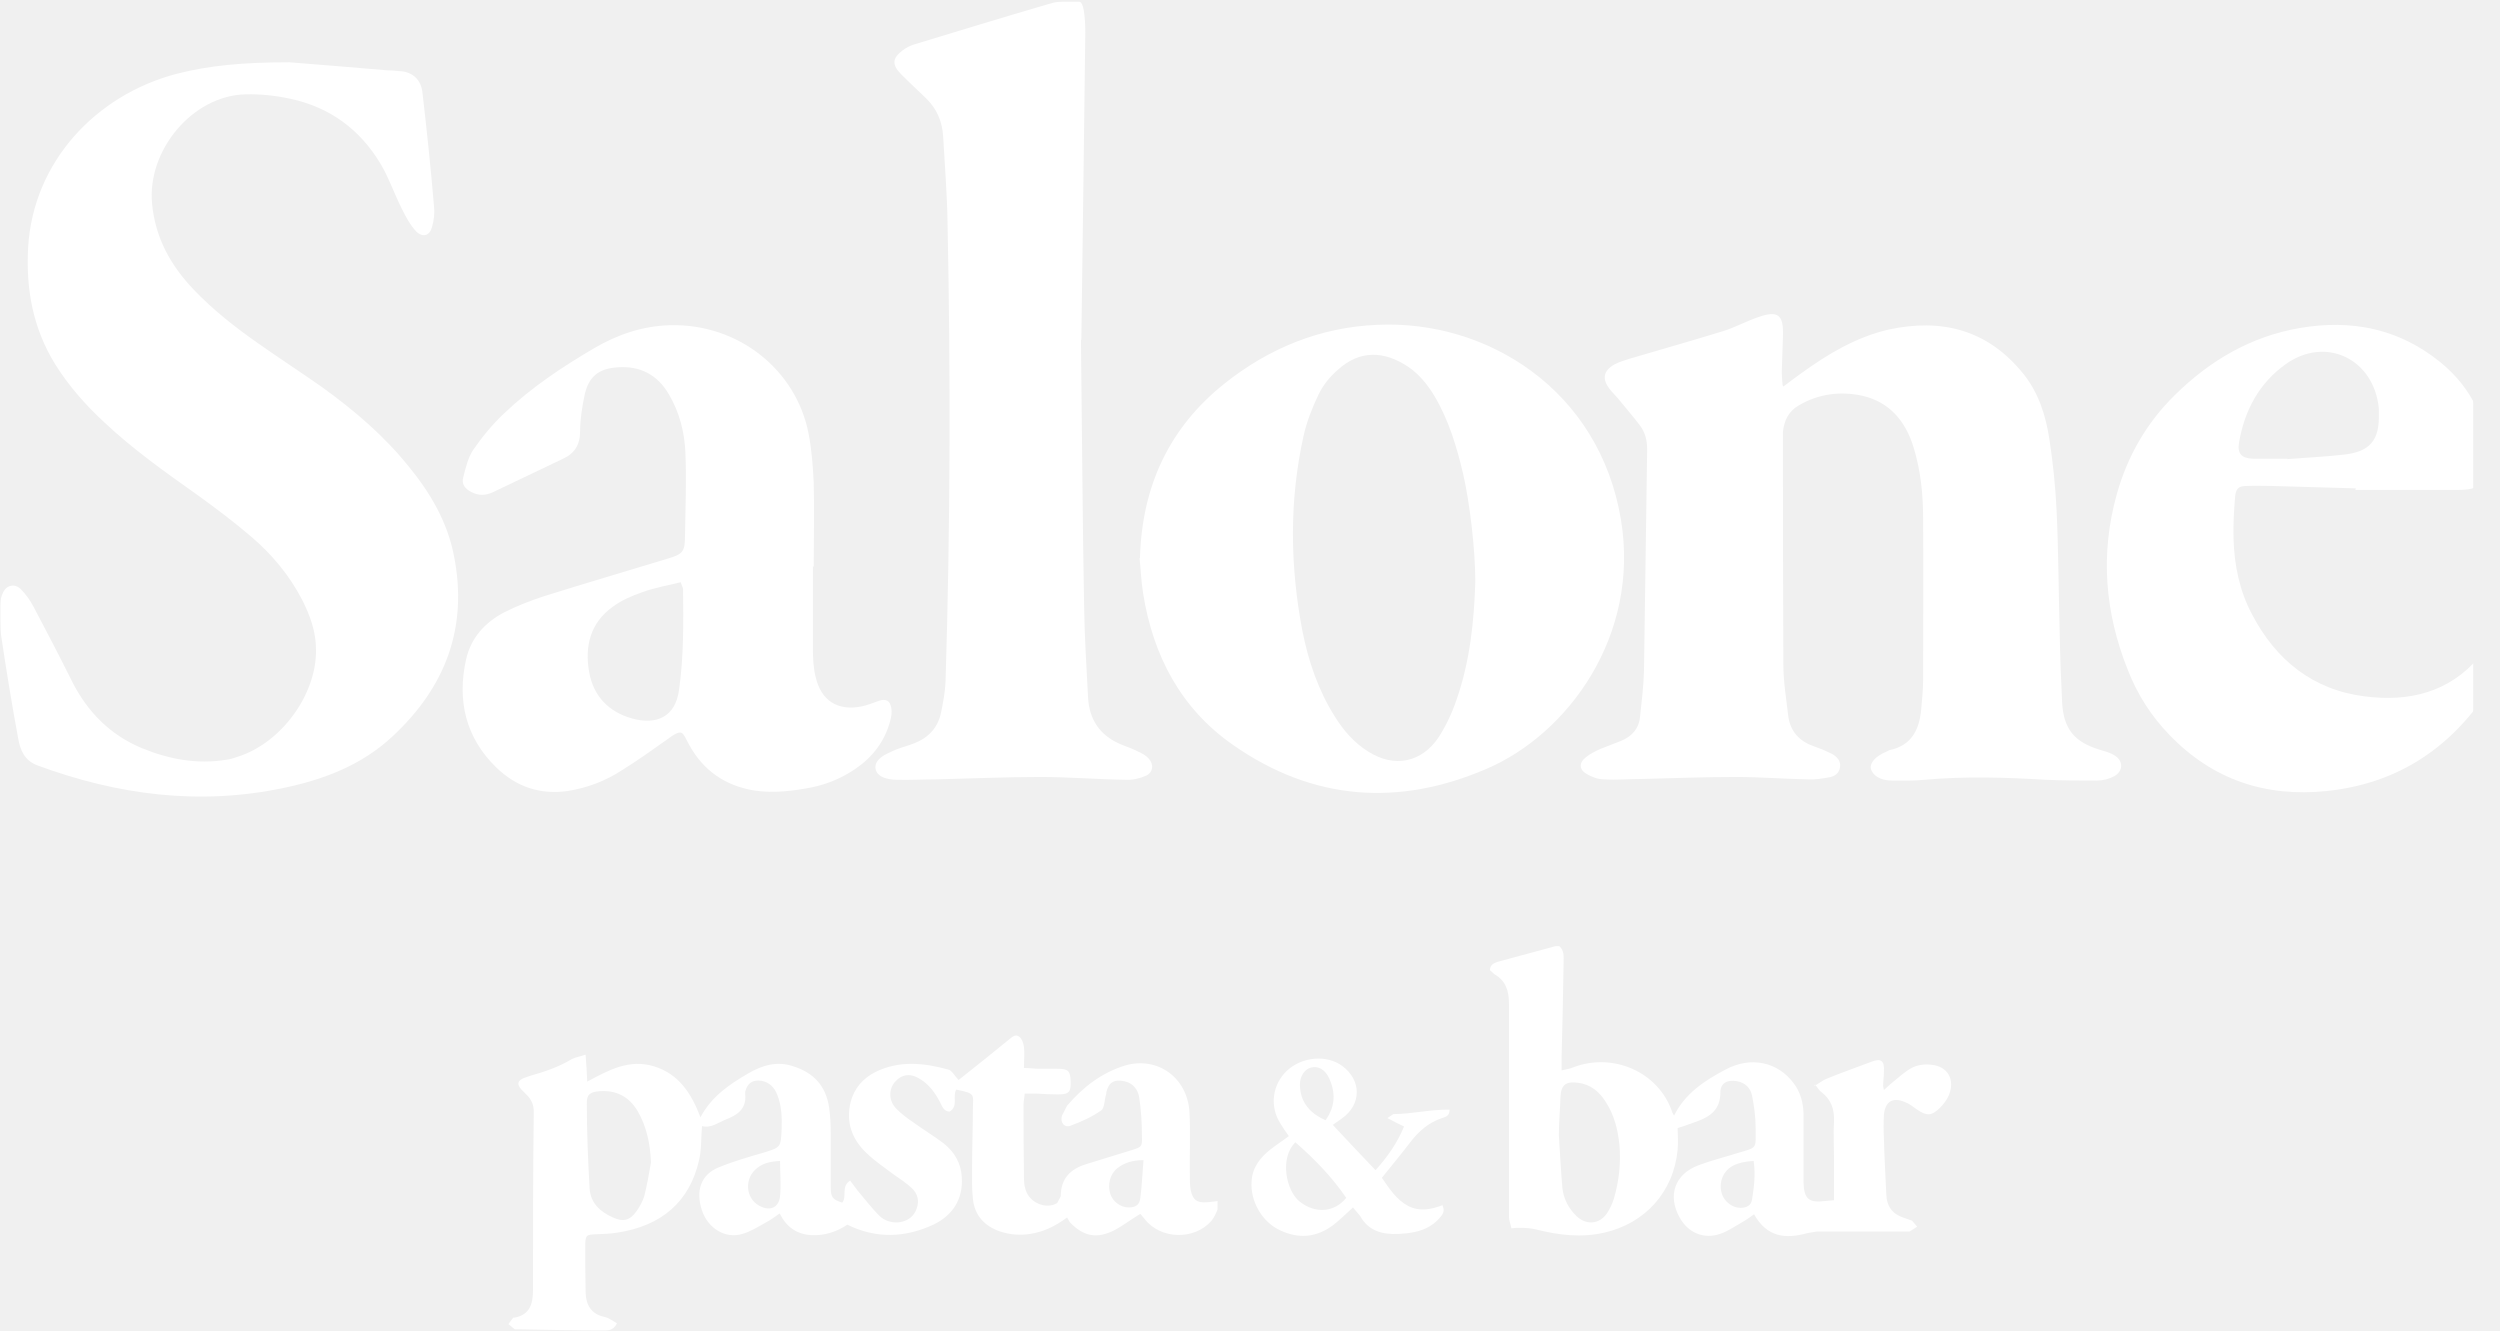
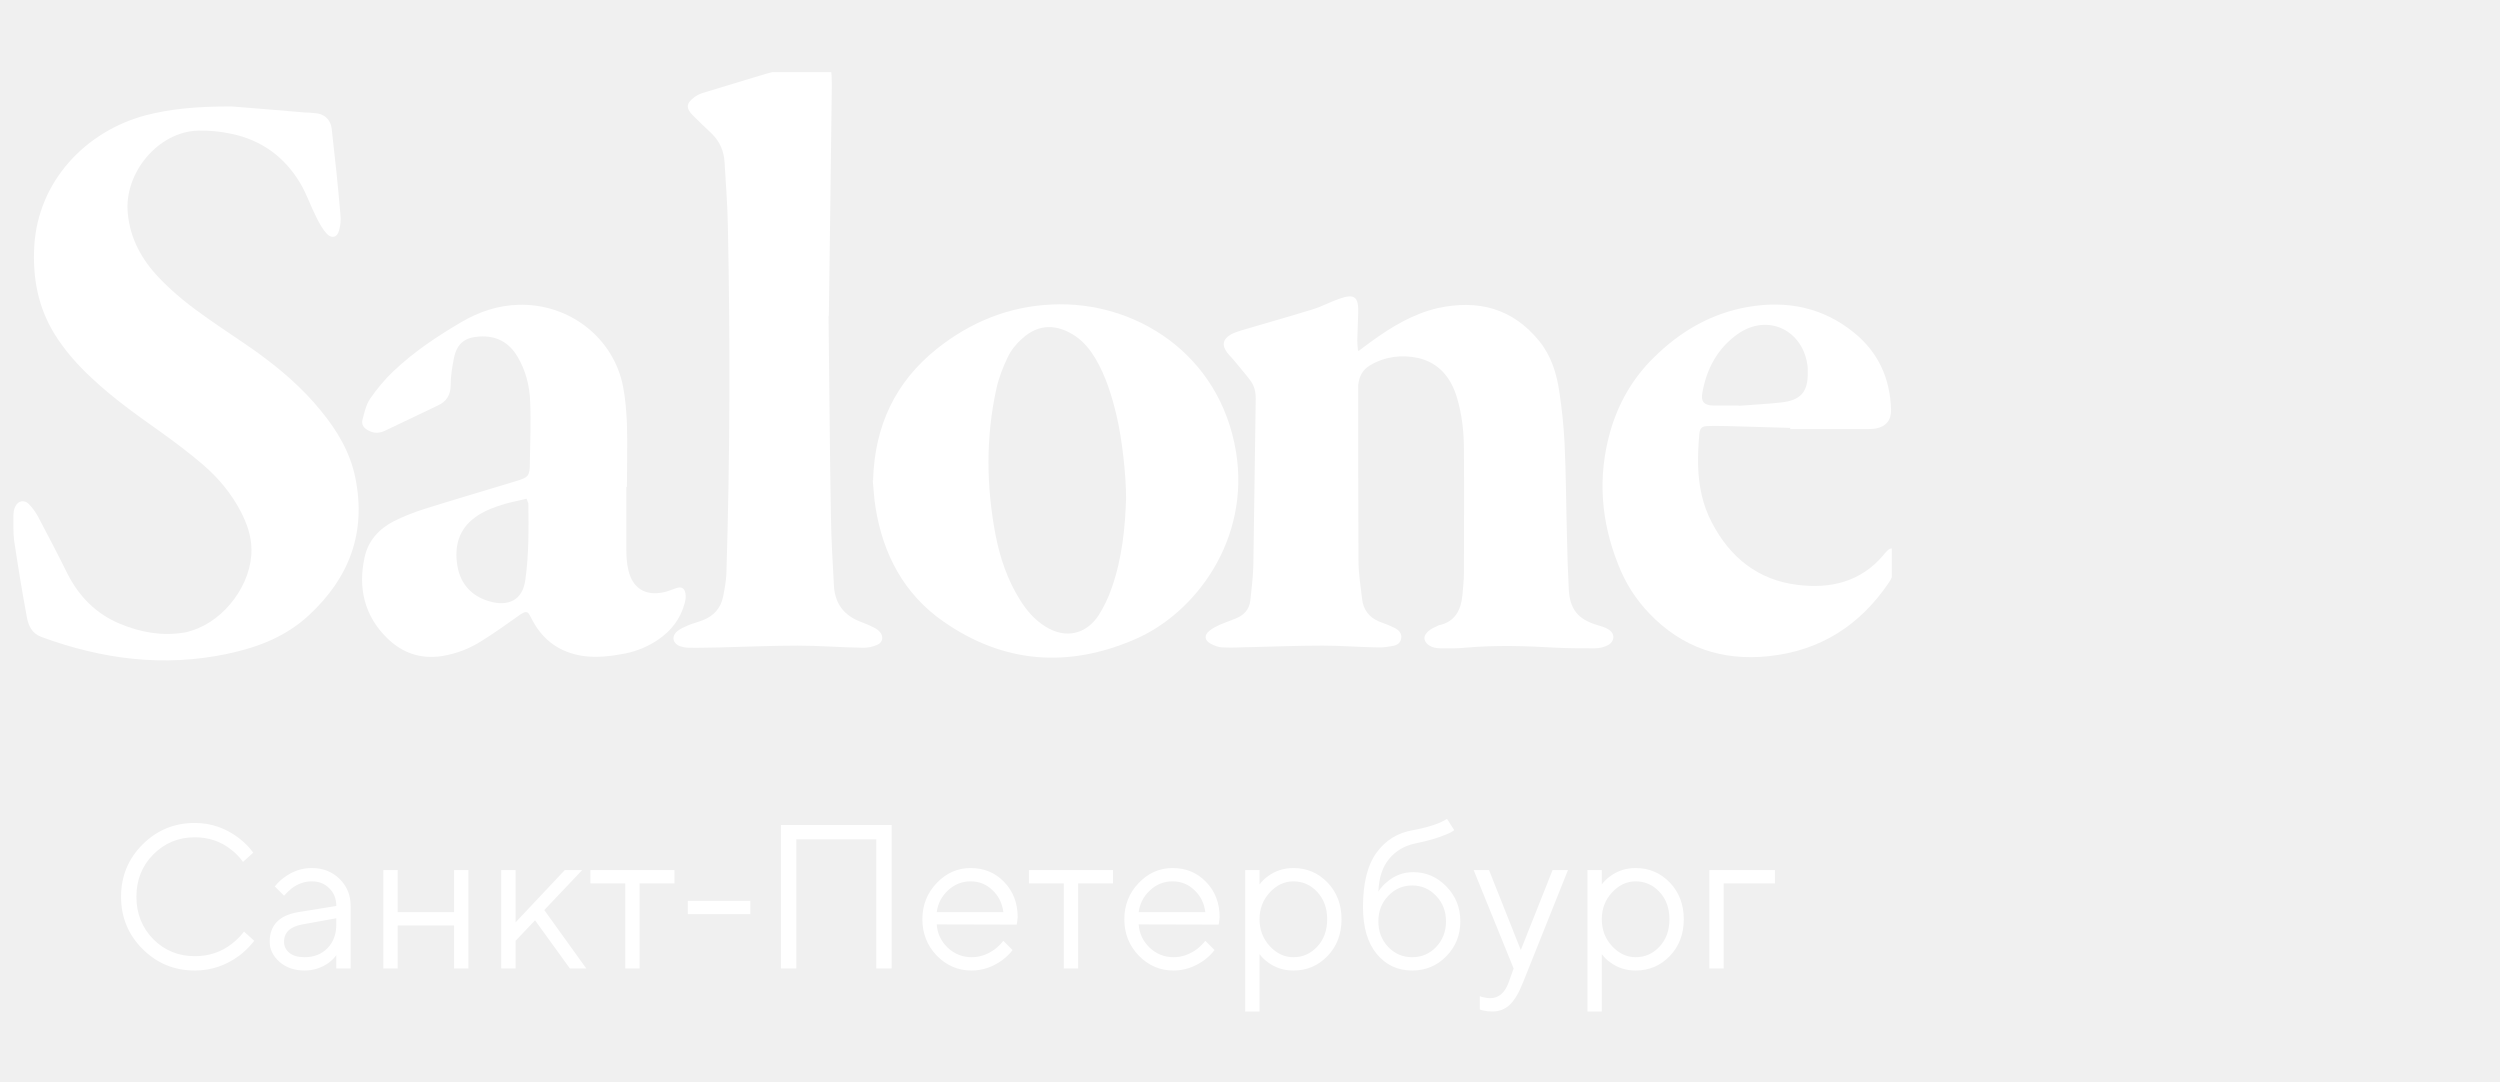
- <svg xmlns="http://www.w3.org/2000/svg" width="141.025" height="75.077" viewBox="1.475 -0.077 141.025 75.077" fill="none">
+ <svg xmlns="http://www.w3.org/2000/svg" width="185" height="80" viewBox="0 0 185 80" fill="none">
  <g clip-path="url(#clip0_1112_10573)">
-     <mask id="mask0_1112_10573" style="mask-type:luminance" maskUnits="userSpaceOnUse" x="1" y="0" width="142" height="75">
-       <path d="M1.5 0H142.5V75H1.5V0Z" fill="white" />
+     <mask id="mask0_1112_10573" style="mask-type:luminance" maskUnits="userSpaceOnUse" x="0" y="4" width="141" height="75">
+       <path d="M0.989 4.474H140.535V78.701H0.989V4.474Z" fill="white" />
    </mask>
    <g mask="url(#mask0_1112_10573)">
-       <path d="M17.804 3.437C19.189 3.55 21.244 3.708 23.299 3.889C23.522 3.889 23.768 3.911 23.991 3.934C24.728 3.957 25.242 4.409 25.309 5.178C25.555 7.303 25.778 9.428 25.957 11.554C26.001 11.938 25.957 12.345 25.845 12.73C25.711 13.227 25.331 13.34 24.951 12.978C24.616 12.617 24.371 12.164 24.148 11.712C23.723 10.876 23.433 9.994 22.964 9.202C21.802 7.235 20.082 5.969 17.849 5.494C17.023 5.313 16.152 5.223 15.325 5.245C12.332 5.313 9.764 8.411 10.054 11.418C10.233 13.34 11.104 14.9 12.399 16.257C13.494 17.41 14.767 18.405 16.062 19.309C17.246 20.146 18.474 20.937 19.658 21.774C21.445 23.063 23.12 24.487 24.505 26.206C25.733 27.698 26.694 29.326 27.073 31.225C27.9 35.318 26.604 38.687 23.611 41.468C21.892 43.073 19.77 43.887 17.514 44.362C12.734 45.38 8.111 44.769 3.577 43.096C2.862 42.825 2.617 42.237 2.505 41.603C2.148 39.682 1.835 37.76 1.545 35.815C1.455 35.25 1.478 34.662 1.478 34.074C1.478 33.825 1.545 33.554 1.656 33.328C1.857 32.921 2.304 32.831 2.639 33.147C2.929 33.441 3.175 33.78 3.376 34.165C4.113 35.566 4.85 36.968 5.543 38.37C6.414 40.089 7.687 41.377 9.473 42.124C11.015 42.757 12.6 43.051 14.253 42.779C14.454 42.757 14.655 42.689 14.856 42.621C17.335 41.852 19.346 39.094 19.301 36.561C19.301 35.566 18.966 34.639 18.519 33.758C17.804 32.378 16.822 31.203 15.66 30.208C14.655 29.349 13.605 28.557 12.533 27.788C10.746 26.522 8.96 25.256 7.352 23.741C6.302 22.769 5.342 21.683 4.582 20.462C3.331 18.427 2.929 16.234 3.063 13.86C3.354 9.044 6.883 5.291 11.417 4.092C13.27 3.617 15.169 3.437 17.782 3.437H17.804Z" fill="#fff" />
-       <path d="M102.074 21.729C102.498 21.412 102.789 21.186 103.079 20.983C104.575 19.897 106.161 18.948 107.993 18.518C111.008 17.862 113.599 18.518 115.609 21.005C116.48 22.09 116.882 23.379 117.083 24.713C117.284 26.025 117.418 27.336 117.485 28.67C117.597 30.999 117.597 33.328 117.664 35.657C117.686 36.946 117.731 38.212 117.798 39.501C117.865 41.038 118.49 41.785 119.919 42.214C120.21 42.304 120.5 42.372 120.746 42.531C121.259 42.825 121.259 43.413 120.746 43.706C120.455 43.865 120.098 43.955 119.763 43.955C118.803 43.955 117.82 43.955 116.859 43.91C114.581 43.774 112.326 43.706 110.047 43.91C109.422 43.978 108.797 43.955 108.194 43.955C107.546 43.955 107.099 43.661 107.01 43.277C106.943 42.96 107.278 42.576 107.881 42.327L108.06 42.237C109.288 41.988 109.735 41.106 109.846 39.976C109.891 39.41 109.958 38.868 109.958 38.302C109.958 35.25 109.98 32.197 109.958 29.168C109.958 27.811 109.824 26.477 109.422 25.166C108.975 23.696 108.082 22.61 106.541 22.249C105.29 21.977 104.062 22.136 102.945 22.791C102.386 23.108 102.118 23.628 102.051 24.284V24.419C102.051 28.738 102.051 33.079 102.074 37.398C102.074 38.348 102.23 39.297 102.342 40.247C102.431 41.061 102.856 41.626 103.593 41.943C103.838 42.033 104.062 42.124 104.307 42.214L104.799 42.44C105.089 42.599 105.335 42.847 105.268 43.209C105.223 43.548 104.955 43.729 104.642 43.774C104.263 43.842 103.861 43.91 103.481 43.887C102.118 43.865 100.778 43.752 99.416 43.752C97.651 43.752 95.865 43.819 94.1 43.865C93.386 43.865 92.671 43.932 91.956 43.887C91.621 43.887 91.264 43.752 90.996 43.593C90.549 43.345 90.527 42.96 90.929 42.644C91.174 42.44 91.465 42.304 91.755 42.169C92.135 42.011 92.537 41.875 92.916 41.717C93.52 41.468 93.922 41.038 93.989 40.36C94.078 39.501 94.19 38.642 94.212 37.782C94.279 33.622 94.324 29.462 94.391 25.279C94.391 24.759 94.279 24.306 93.966 23.899C93.609 23.424 93.207 22.972 92.827 22.497C92.648 22.271 92.448 22.09 92.269 21.864C91.844 21.299 91.911 20.847 92.537 20.485C92.782 20.349 93.095 20.259 93.363 20.169C95.128 19.648 96.892 19.151 98.657 18.608C99.327 18.405 99.974 18.043 100.644 17.817C101.783 17.41 102.096 17.681 102.051 18.902C102.029 19.581 102.007 20.259 101.984 20.937C101.984 21.118 102.007 21.299 102.029 21.638L102.074 21.729Z" fill="#fff" />
-       <path d="M65.78 31.406C65.891 27.314 67.455 24.035 70.537 21.57C73.061 19.558 75.942 18.382 79.158 18.247C85.345 17.953 91.71 21.91 92.916 29.258C93.989 35.793 89.924 41.31 85.367 43.277C80.364 45.447 75.518 45.086 71.028 41.943C68.103 39.908 66.517 36.923 65.958 33.396C65.847 32.718 65.824 32.017 65.757 31.406H65.78ZM84.697 32.74C84.697 30.931 84.385 28.263 84.005 26.635C83.647 25.12 83.201 23.628 82.397 22.271C82.017 21.638 81.548 21.05 80.923 20.621C79.538 19.694 78.175 19.671 76.947 20.779C76.5 21.163 76.098 21.661 75.853 22.181C75.495 22.927 75.183 23.718 75.004 24.532C74.2 28.173 74.245 31.836 74.937 35.476C75.272 37.195 75.83 38.845 76.768 40.337C77.26 41.129 77.863 41.83 78.667 42.327C80.141 43.254 81.682 42.938 82.642 41.491C83.044 40.858 83.379 40.157 83.625 39.433C84.407 37.217 84.63 34.911 84.697 32.74Z" fill="#fff" />
-       <path d="M62.452 19.128C62.519 24.6 62.541 29.371 62.63 34.12C62.653 35.838 62.764 37.556 62.853 39.275C62.921 40.496 63.501 41.378 64.618 41.875C64.975 42.033 65.355 42.146 65.69 42.327C65.891 42.418 66.114 42.531 66.271 42.712C66.584 43.051 66.516 43.503 66.114 43.684C65.757 43.842 65.355 43.933 64.975 43.91C63.367 43.887 61.759 43.752 60.151 43.752C58.208 43.752 56.242 43.842 54.299 43.887C53.54 43.887 52.781 43.933 52.021 43.91C51.798 43.91 51.552 43.865 51.351 43.797C50.793 43.593 50.681 43.051 51.15 42.666C51.396 42.463 51.709 42.35 51.999 42.214C52.334 42.078 52.714 41.988 53.048 41.852C53.853 41.536 54.389 40.971 54.567 40.089C54.679 39.523 54.791 38.936 54.813 38.37C55.081 29.733 55.103 21.096 54.925 12.458C54.902 10.853 54.768 9.248 54.679 7.642C54.634 6.783 54.322 6.059 53.719 5.472C53.25 5.019 52.781 4.59 52.312 4.115C51.776 3.572 51.798 3.211 52.401 2.758C52.58 2.623 52.803 2.51 53.004 2.442C55.528 1.673 58.052 0.904 60.598 0.158C61.022 0.022 61.447 -0.023 61.893 -0.068C62.362 -0.113 62.519 -0 62.608 0.497C62.675 0.904 62.697 1.334 62.697 1.741C62.63 7.755 62.541 13.747 62.474 19.061L62.452 19.128Z" fill="#fff" />
-       <path d="M47.331 31.858C47.331 33.396 47.331 34.933 47.331 36.471C47.331 37.014 47.353 37.601 47.487 38.121C47.8 39.455 48.738 40.043 50.078 39.772C50.413 39.704 50.726 39.569 51.061 39.455C51.463 39.32 51.686 39.455 51.753 39.862C51.798 40.111 51.753 40.383 51.686 40.609C51.374 41.762 50.681 42.644 49.721 43.299C48.961 43.819 48.135 44.158 47.264 44.339C46.192 44.543 45.142 44.678 44.048 44.52C42.373 44.249 41.144 43.39 40.34 41.92C39.96 41.242 40.027 40.948 39.089 41.649C38.263 42.237 37.437 42.824 36.566 43.367C35.627 43.978 34.622 44.362 33.506 44.543C31.92 44.769 30.58 44.294 29.463 43.209C27.743 41.536 27.252 39.433 27.766 37.127C28.034 35.906 28.838 35.024 29.932 34.458C30.647 34.097 31.406 33.803 32.166 33.554C34.466 32.831 36.789 32.152 39.089 31.451C40.005 31.18 40.117 31.067 40.117 30.095C40.139 28.557 40.206 27.02 40.139 25.482C40.094 24.306 39.804 23.176 39.201 22.158C38.553 21.05 37.571 20.553 36.32 20.643C35.248 20.711 34.667 21.163 34.444 22.249C34.31 22.904 34.198 23.583 34.198 24.261C34.198 25.007 33.885 25.505 33.238 25.799C31.92 26.432 30.625 27.042 29.307 27.675C28.882 27.879 28.48 27.901 28.056 27.675C27.699 27.494 27.498 27.223 27.609 26.839C27.743 26.319 27.877 25.731 28.168 25.301C28.681 24.555 29.262 23.854 29.91 23.244C31.451 21.774 33.193 20.621 35.002 19.558C36.32 18.789 37.727 18.314 39.246 18.269C43.132 18.156 46.393 20.802 47.085 24.374C47.264 25.279 47.331 26.228 47.376 27.133C47.42 28.715 47.376 30.298 47.376 31.881H47.309L47.331 31.858ZM39.893 32.763C39.134 32.944 38.397 33.079 37.705 33.328C37.124 33.531 36.543 33.78 36.052 34.142C34.779 35.046 34.444 36.38 34.712 37.85C34.957 39.207 35.828 40.089 37.124 40.45C38.486 40.835 39.581 40.383 39.782 38.822C40.05 36.923 40.027 35.024 40.005 33.124L39.871 32.763H39.893Z" fill="#fff" />
-       <path d="M134.37 27.472C132.784 27.427 131.199 27.381 129.613 27.336C129.144 27.336 128.697 27.314 128.228 27.336C127.759 27.336 127.603 27.472 127.558 27.947C127.491 28.738 127.446 29.529 127.469 30.321C127.513 31.813 127.804 33.237 128.496 34.549C129.859 37.172 131.958 38.845 134.884 39.207C137.318 39.523 139.619 39.003 141.316 36.991L141.406 36.878C141.607 36.674 141.785 36.38 142.143 36.516C142.388 36.606 142.567 37.014 142.433 37.443C142.254 37.986 142.053 38.551 141.741 39.026C139.574 42.237 136.604 44.136 132.74 44.543C129.278 44.905 126.285 43.91 123.851 41.377C122.823 40.315 122.041 39.094 121.505 37.714C120.21 34.481 119.942 31.18 120.88 27.811C121.483 25.663 122.555 23.786 124.141 22.226C126.129 20.259 128.451 18.902 131.199 18.427C134.102 17.93 136.782 18.45 139.128 20.349C140.937 21.819 141.83 23.764 141.897 26.115C141.919 26.884 141.517 27.381 140.758 27.517C140.49 27.562 140.2 27.562 139.932 27.562H134.348V27.517L134.37 27.472ZM130.506 25.821C131.645 25.731 132.65 25.686 133.656 25.572C135.174 25.414 135.71 24.759 135.666 23.244V22.972C135.398 20.169 132.673 18.857 130.417 20.462C128.921 21.525 128.094 23.063 127.781 24.872C127.67 25.505 127.915 25.776 128.563 25.799C129.256 25.799 129.948 25.799 130.506 25.799V25.821Z" fill="#fff" />
-       <path d="M34.511 59.466C34.556 59.986 34.578 60.416 34.6 60.936C35.829 60.28 36.968 59.647 38.375 60.077C39.76 60.506 40.474 61.591 40.988 62.948C41.614 61.772 42.619 61.094 43.668 60.483C44.472 60.009 45.321 59.76 46.237 60.077C47.376 60.438 48.068 61.184 48.247 62.405C48.314 62.88 48.336 63.378 48.336 63.852C48.336 64.847 48.336 65.865 48.336 66.86C48.336 67.493 48.448 67.583 48.984 67.764C49.274 67.425 48.895 66.86 49.431 66.52L49.855 67.086C50.257 67.561 50.637 68.058 51.061 68.488C51.352 68.782 51.776 68.917 52.2 68.872C52.669 68.804 53.027 68.555 53.183 68.103C53.339 67.674 53.25 67.267 52.915 66.95C52.602 66.656 52.223 66.407 51.865 66.159C51.352 65.774 50.816 65.413 50.346 64.96C49.542 64.192 49.185 63.242 49.453 62.111C49.654 61.32 50.145 60.755 50.86 60.393C52.2 59.737 53.585 59.873 54.97 60.257C55.171 60.303 55.305 60.596 55.55 60.845C56.466 60.122 57.427 59.353 58.365 58.584C58.543 58.449 58.744 58.222 58.968 58.403C59.124 58.516 59.213 58.788 59.236 58.991C59.28 59.353 59.236 59.737 59.236 60.167C59.571 60.167 59.816 60.212 60.084 60.212C60.419 60.212 60.777 60.212 61.112 60.212C61.737 60.212 61.849 60.325 61.871 60.913C61.894 61.523 61.782 61.659 61.157 61.659C60.755 61.659 60.375 61.637 59.973 61.614C59.749 61.614 59.526 61.614 59.28 61.614C59.258 61.885 59.213 62.066 59.213 62.224C59.213 63.559 59.213 64.87 59.236 66.204C59.236 66.475 59.236 66.769 59.325 67.018C59.526 67.764 60.486 68.171 61.112 67.787L61.313 67.402C61.313 66.385 61.871 65.865 62.742 65.594C63.591 65.322 64.462 65.073 65.311 64.802C65.869 64.621 65.914 64.621 65.891 64.033C65.891 63.287 65.847 62.541 65.735 61.818C65.668 61.388 65.378 61.004 64.886 60.913C64.306 60.8 64.015 60.981 63.881 61.546V61.614C63.77 61.953 63.792 62.428 63.591 62.564C63.077 62.925 62.474 63.197 61.871 63.423C61.514 63.559 61.268 63.242 61.38 62.858L61.67 62.292C62.564 61.252 63.613 60.438 64.931 60.031C66.763 59.489 68.46 60.71 68.572 62.654C68.639 63.852 68.572 65.073 68.594 66.272C68.594 66.52 68.594 66.792 68.639 67.041C68.75 67.606 68.996 67.787 69.555 67.742C69.733 67.742 69.912 67.696 70.157 67.674V68.148C70.068 68.375 69.957 68.623 69.8 68.804C68.84 69.889 66.941 69.844 66.048 68.691L65.802 68.397C65.579 68.533 65.4 68.646 65.199 68.782C64.931 68.963 64.663 69.143 64.373 69.302C63.368 69.822 62.608 69.686 61.827 68.872L61.67 68.601C61 69.098 60.33 69.415 59.593 69.528C59.012 69.618 58.432 69.573 57.896 69.392C57.025 69.098 56.444 68.488 56.355 67.538C56.288 66.927 56.31 66.34 56.31 65.729C56.31 64.666 56.355 63.581 56.355 62.518C56.355 61.659 56.556 61.614 55.416 61.388C55.193 61.772 55.55 62.337 55.037 62.632C54.702 62.609 54.612 62.315 54.501 62.089C54.233 61.591 53.92 61.139 53.429 60.823C52.848 60.438 52.357 60.506 51.955 60.958C51.597 61.388 51.597 62.021 52.044 62.473C52.334 62.767 52.669 63.016 53.004 63.242C53.563 63.649 54.166 64.011 54.702 64.418C55.305 64.893 55.684 65.526 55.729 66.317C55.819 67.606 55.171 68.51 54.121 69.008C52.558 69.731 50.927 69.822 49.274 69.008C48.694 69.392 48.001 69.641 47.242 69.596C46.438 69.55 45.857 69.166 45.455 68.375C45.187 68.555 44.964 68.736 44.696 68.872C44.249 69.121 43.825 69.392 43.356 69.528C42.395 69.822 41.413 69.211 41.078 68.216C40.698 67.108 41.011 66.181 42.016 65.774C42.842 65.435 43.713 65.186 44.562 64.938C45.522 64.644 45.522 64.644 45.567 63.604C45.589 62.948 45.567 62.292 45.321 61.682C45.165 61.275 44.897 60.981 44.428 60.89C43.936 60.823 43.646 61.004 43.512 61.501V61.637C43.601 62.496 43.043 62.835 42.395 63.084C41.949 63.265 41.569 63.581 41.078 63.446C41.011 64.146 41.055 64.802 40.899 65.413C40.363 67.696 38.822 69.076 36.276 69.46C35.873 69.528 35.449 69.528 35.047 69.55C34.578 69.573 34.511 69.596 34.489 70.07C34.489 70.998 34.489 71.924 34.511 72.852C34.533 73.53 34.824 74.05 35.561 74.208C35.806 74.253 36.03 74.434 36.276 74.57C36.075 75 35.739 74.977 35.471 74.977C33.886 74.977 32.3 74.932 30.714 74.909H30.513L30.156 74.615L30.424 74.253H30.491C31.384 74.095 31.541 73.439 31.541 72.693C31.541 69.347 31.541 66.001 31.585 62.632C31.585 62.247 31.451 61.953 31.206 61.704L30.87 61.365C30.625 61.071 30.669 60.89 31.027 60.732L31.429 60.596C32.233 60.37 33.015 60.099 33.729 59.669C33.93 59.556 34.176 59.534 34.489 59.421H34.511V59.466ZM38.196 65.48C38.152 64.44 37.951 63.468 37.437 62.586C36.946 61.772 36.231 61.41 35.293 61.478C34.757 61.523 34.556 61.659 34.578 62.202C34.578 63.785 34.645 65.367 34.734 66.95C34.779 67.787 35.337 68.284 36.052 68.601C36.633 68.872 37.013 68.759 37.37 68.262C37.549 68.013 37.727 67.696 37.817 67.402C37.973 66.792 38.085 66.136 38.196 65.503V65.48ZM65.981 65.367C65.333 65.367 64.886 65.526 64.507 65.82C64.082 66.159 63.948 66.747 64.105 67.267C64.239 67.696 64.686 68.035 65.132 68.035C65.534 68.035 65.757 67.9 65.802 67.493C65.891 66.814 65.914 66.136 65.981 65.345V65.367ZM45.5 65.413C44.919 65.435 44.517 65.548 44.204 65.797C43.445 66.362 43.512 67.515 44.316 67.945C44.897 68.262 45.41 68.058 45.477 67.402C45.544 66.747 45.477 66.068 45.477 65.413H45.5Z" fill="#fff" />
-       <path d="M103.816 61.184C104.106 61.026 104.285 60.868 104.508 60.777C105.334 60.438 106.183 60.144 107.01 59.828C107.568 59.601 107.791 59.737 107.747 60.37C107.747 60.642 107.702 60.935 107.702 61.207L107.747 61.41L108.149 61.048C108.551 60.732 108.908 60.37 109.355 60.144C109.667 59.986 110.069 59.941 110.427 59.986C111.365 60.076 111.767 60.845 111.41 61.704C111.298 61.975 111.097 62.224 110.896 62.428C110.427 62.88 110.159 62.88 109.623 62.518C109.399 62.36 109.176 62.179 108.93 62.089C108.238 61.795 107.814 62.066 107.747 62.812C107.724 63.242 107.724 63.694 107.747 64.146C107.769 65.186 107.836 66.226 107.881 67.289C107.903 67.99 108.238 68.42 108.886 68.623L109.332 68.781L109.623 69.121L109.198 69.392H108.796C107.188 69.392 105.58 69.392 103.972 69.392L103.436 69.482C102.208 69.822 101.158 69.731 100.421 68.42C100.175 68.6 99.952 68.759 99.706 68.894C99.304 69.121 98.924 69.392 98.5 69.528C97.584 69.844 96.691 69.46 96.222 68.6C95.529 67.357 95.954 66.159 97.272 65.661C97.986 65.39 98.723 65.209 99.438 64.983C100.644 64.621 100.51 64.779 100.51 63.513C100.51 62.925 100.421 62.315 100.309 61.727C100.22 61.297 99.929 61.003 99.46 60.913C98.924 60.822 98.522 61.003 98.522 61.546C98.522 62.541 97.919 62.925 97.16 63.197C96.825 63.31 96.49 63.445 96.11 63.558C96.11 63.92 96.155 64.35 96.11 64.779C95.887 67.153 94.279 68.94 91.956 69.46C90.66 69.754 89.387 69.595 88.137 69.279C87.69 69.166 87.02 69.166 86.73 69.211C86.662 68.849 86.596 68.781 86.596 68.555C86.596 67.583 86.596 66.588 86.596 65.616C86.596 62.835 86.596 60.031 86.596 57.227C86.596 57.001 86.596 56.752 86.596 56.526C86.596 55.825 86.417 55.237 85.769 54.876L85.523 54.65C85.523 54.333 85.769 54.243 85.97 54.175C87.064 53.881 88.137 53.587 89.231 53.293H89.432C89.722 53.542 89.678 53.881 89.678 54.197C89.655 55.961 89.611 57.725 89.566 59.488C89.566 59.737 89.566 59.986 89.566 60.302C89.856 60.234 90.035 60.212 90.191 60.144C92.425 59.262 95.06 60.37 95.82 62.699L95.909 62.857C96.534 61.591 97.651 60.868 98.813 60.257C100.242 59.488 101.761 59.828 102.654 61.026C103.034 61.523 103.19 62.111 103.213 62.722C103.213 63.4 103.213 64.078 103.213 64.757C103.213 65.39 103.213 66.023 103.213 66.633C103.235 67.56 103.525 67.787 104.419 67.673C104.575 67.651 104.731 67.651 104.932 67.628V65.277C104.932 64.576 104.888 63.875 104.932 63.174C104.955 62.496 104.776 61.953 104.218 61.523C104.106 61.456 104.039 61.32 103.86 61.094L103.816 61.184ZM89.41 63.965C89.477 64.96 89.521 65.955 89.611 66.95C89.678 67.56 89.968 68.103 90.415 68.533C90.973 69.053 91.71 68.985 92.135 68.352C92.291 68.103 92.425 67.832 92.514 67.538C92.805 66.543 92.916 65.525 92.827 64.508C92.738 63.649 92.537 62.812 92.045 62.066C91.688 61.501 91.197 61.094 90.504 61.003C89.789 60.913 89.521 61.116 89.499 61.862C89.477 62.563 89.41 63.264 89.41 63.965ZM100.398 65.412C99.706 65.458 99.304 65.593 98.991 65.842C98.589 66.181 98.433 66.769 98.612 67.289C98.768 67.719 99.192 68.058 99.661 68.058C99.996 68.058 100.264 67.922 100.309 67.583C100.421 66.882 100.51 66.181 100.398 65.412Z" fill="#fff" />
-       <path d="M82.821 67.878C83.022 68.24 82.844 68.443 82.687 68.624C82.263 69.121 81.682 69.37 81.057 69.46C80.834 69.506 80.61 69.506 80.365 69.528C79.471 69.573 78.667 69.37 78.198 68.511L77.796 68.036C77.394 68.398 77.059 68.737 76.679 69.031C75.741 69.732 74.736 69.822 73.686 69.325C72.659 68.85 71.989 67.674 72.078 66.544C72.123 65.775 72.57 65.21 73.15 64.757C73.463 64.509 73.82 64.283 74.178 64.011C73.999 63.763 73.843 63.536 73.709 63.31C73.083 62.338 73.24 61.117 74.066 60.326C74.915 59.534 76.3 59.399 77.193 60.054C78.287 60.868 78.287 62.225 77.171 63.016C77.014 63.13 76.88 63.22 76.657 63.378C77.461 64.237 78.243 65.074 79.069 65.933C79.739 65.187 80.297 64.396 80.677 63.469C80.342 63.31 80.074 63.175 79.739 62.994L80.074 62.768C81.124 62.768 82.174 62.496 83.246 62.519C83.246 62.903 83 62.926 82.821 62.994C82.062 63.242 81.504 63.74 81.035 64.35C80.521 65.029 79.963 65.684 79.426 66.363C79.851 66.973 80.231 67.584 80.9 67.946C81.548 68.285 82.218 68.149 82.866 67.9L82.821 67.878ZM74.557 64.35C73.642 65.232 74.021 67.086 74.781 67.697C75.652 68.398 76.746 68.33 77.416 67.493C76.612 66.318 75.629 65.3 74.535 64.35H74.557ZM76.255 63.107C76.813 62.316 76.813 61.547 76.456 60.755C76.233 60.258 75.831 60.032 75.428 60.145C75.071 60.235 74.803 60.62 74.803 61.117C74.803 61.411 74.87 61.728 74.982 61.976C75.228 62.496 75.629 62.836 76.233 63.107H76.255Z" fill="#fff" />
+       <path d="M17.126 7.876C18.496 7.988 20.53 8.145 22.564 8.324C22.785 8.324 23.028 8.346 23.249 8.368C23.978 8.391 24.487 8.838 24.553 9.599C24.796 11.703 25.017 13.806 25.194 15.91C25.238 16.29 25.194 16.693 25.084 17.073C24.951 17.566 24.575 17.677 24.199 17.319C23.868 16.961 23.625 16.514 23.404 16.066C22.983 15.238 22.696 14.366 22.232 13.582C21.082 11.635 19.381 10.382 17.17 9.912C16.352 9.733 15.49 9.644 14.672 9.666C11.71 9.733 9.168 12.799 9.455 15.775C9.632 17.677 10.494 19.221 11.777 20.564C12.86 21.705 14.12 22.69 15.402 23.585C16.573 24.413 17.789 25.196 18.96 26.024C20.729 27.3 22.387 28.71 23.757 30.41C24.973 31.887 25.923 33.498 26.299 35.378C27.117 39.429 25.835 42.763 22.873 45.515C21.171 47.104 19.071 47.91 16.838 48.38C12.108 49.387 7.532 48.782 3.045 47.127C2.338 46.858 2.095 46.276 1.984 45.65C1.63 43.748 1.321 41.845 1.034 39.921C0.945 39.361 0.967 38.78 0.967 38.198C0.967 37.952 1.034 37.683 1.144 37.459C1.343 37.056 1.785 36.967 2.117 37.28C2.404 37.571 2.647 37.907 2.846 38.287C3.576 39.675 4.305 41.062 4.99 42.45C5.852 44.15 7.112 45.426 8.881 46.164C10.406 46.791 11.975 47.082 13.611 46.813C13.81 46.791 14.009 46.724 14.208 46.657C16.662 45.896 18.651 43.166 18.607 40.659C18.607 39.675 18.275 38.757 17.833 37.885C17.126 36.52 16.153 35.356 15.004 34.371C14.009 33.521 12.97 32.738 11.909 31.977C10.141 30.724 8.372 29.471 6.781 27.971C5.742 27.009 4.791 25.935 4.04 24.726C2.802 22.712 2.404 20.542 2.537 18.192C2.824 13.426 6.317 9.711 10.804 8.525C12.639 8.055 14.517 7.876 17.104 7.876H17.126Z" fill="white" />
+       <path d="M100.528 25.979C100.948 25.665 101.235 25.442 101.522 25.24C103.003 24.166 104.573 23.226 106.385 22.801C109.37 22.152 111.934 22.801 113.923 25.262C114.785 26.337 115.183 27.612 115.382 28.932C115.581 30.23 115.714 31.528 115.78 32.849C115.89 35.153 115.89 37.458 115.957 39.763C115.979 41.039 116.023 42.292 116.089 43.567C116.156 45.089 116.775 45.828 118.189 46.253C118.477 46.342 118.764 46.409 119.007 46.566C119.516 46.857 119.516 47.439 119.007 47.73C118.72 47.886 118.366 47.976 118.035 47.976C117.084 47.976 116.112 47.976 115.161 47.931C112.906 47.797 110.674 47.73 108.419 47.931C107.8 47.998 107.181 47.976 106.584 47.976C105.943 47.976 105.501 47.685 105.413 47.304C105.347 46.991 105.678 46.611 106.275 46.365L106.452 46.275C107.668 46.029 108.11 45.156 108.22 44.037C108.264 43.478 108.331 42.941 108.331 42.381C108.331 39.36 108.353 36.339 108.331 33.341C108.331 31.998 108.198 30.678 107.8 29.38C107.358 27.925 106.474 26.851 104.949 26.493C103.711 26.225 102.495 26.381 101.39 27.03C100.837 27.344 100.572 27.858 100.506 28.507V28.642C100.506 32.916 100.506 37.212 100.528 41.486C100.528 42.426 100.682 43.366 100.793 44.306C100.881 45.111 101.301 45.671 102.031 45.984C102.274 46.074 102.495 46.163 102.738 46.253L103.225 46.477C103.512 46.633 103.755 46.879 103.689 47.237C103.645 47.573 103.379 47.752 103.07 47.797C102.694 47.864 102.296 47.931 101.92 47.909C100.572 47.886 99.246 47.775 97.897 47.775C96.151 47.775 94.383 47.842 92.636 47.886C91.929 47.886 91.222 47.953 90.514 47.909C90.183 47.909 89.829 47.775 89.564 47.618C89.122 47.372 89.1 46.991 89.498 46.678C89.741 46.477 90.028 46.342 90.315 46.208C90.691 46.051 91.089 45.917 91.465 45.761C92.062 45.514 92.46 45.089 92.526 44.418C92.614 43.567 92.725 42.717 92.747 41.867C92.813 37.749 92.858 33.632 92.924 29.492C92.924 28.977 92.813 28.53 92.504 28.127C92.15 27.657 91.752 27.209 91.376 26.739C91.2 26.516 91.001 26.337 90.824 26.113C90.404 25.553 90.47 25.106 91.089 24.748C91.332 24.613 91.642 24.524 91.907 24.434C93.653 23.92 95.4 23.427 97.146 22.89C97.809 22.689 98.45 22.331 99.113 22.107C100.24 21.704 100.55 21.973 100.506 23.181C100.484 23.853 100.461 24.524 100.439 25.195C100.439 25.374 100.461 25.553 100.484 25.889L100.528 25.979Z" fill="white" />
+       <path d="M64.607 35.556C64.718 31.506 66.265 28.261 69.315 25.822C71.813 23.831 74.665 22.667 77.848 22.533C83.971 22.242 90.27 26.158 91.464 33.431C92.525 39.898 88.502 45.358 83.993 47.305C79.041 49.453 74.245 49.095 69.802 45.985C66.906 43.971 65.337 41.017 64.784 37.526C64.673 36.854 64.651 36.161 64.585 35.556H64.607ZM83.33 36.877C83.33 35.087 83.02 32.446 82.644 30.835C82.291 29.335 81.849 27.859 81.053 26.516C80.677 25.889 80.213 25.308 79.594 24.882C78.224 23.965 76.875 23.942 75.659 25.039C75.217 25.419 74.819 25.912 74.576 26.426C74.223 27.165 73.913 27.948 73.736 28.754C72.941 32.356 72.985 35.982 73.67 39.584C74.001 41.285 74.554 42.919 75.483 44.396C75.969 45.179 76.566 45.873 77.361 46.365C78.82 47.282 80.346 46.969 81.296 45.537C81.694 44.91 82.025 44.217 82.269 43.501C83.042 41.308 83.263 39.025 83.33 36.877Z" fill="white" />
+       <path d="M61.313 23.406C61.379 28.822 61.401 33.543 61.49 38.243C61.512 39.943 61.622 41.644 61.711 43.345C61.777 44.553 62.352 45.426 63.457 45.918C63.811 46.075 64.187 46.187 64.518 46.366C64.717 46.455 64.938 46.567 65.093 46.746C65.402 47.082 65.336 47.529 64.938 47.708C64.584 47.865 64.187 47.955 63.811 47.932C62.219 47.91 60.628 47.776 59.036 47.776C57.113 47.776 55.168 47.865 53.245 47.91C52.493 47.91 51.742 47.955 50.99 47.932C50.769 47.932 50.526 47.887 50.327 47.82C49.774 47.619 49.664 47.082 50.128 46.701C50.371 46.5 50.681 46.388 50.968 46.254C51.3 46.12 51.675 46.03 52.007 45.896C52.803 45.583 53.333 45.023 53.51 44.15C53.62 43.591 53.731 43.009 53.753 42.45C54.018 33.901 54.041 25.353 53.864 16.805C53.842 15.216 53.709 13.627 53.62 12.038C53.576 11.188 53.267 10.472 52.67 9.89C52.206 9.442 51.742 9.017 51.278 8.547C50.747 8.01 50.769 7.652 51.366 7.205C51.543 7.07 51.764 6.959 51.963 6.891C54.461 6.131 56.958 5.37 59.478 4.631C59.898 4.497 60.318 4.452 60.76 4.407C61.224 4.363 61.379 4.475 61.468 4.967C61.534 5.37 61.556 5.795 61.556 6.198C61.49 12.15 61.401 18.08 61.335 23.339L61.313 23.406Z" fill="white" />
+       <path d="M46.349 36.004C46.349 37.526 46.349 39.048 46.349 40.569C46.349 41.106 46.371 41.688 46.503 42.203C46.813 43.523 47.741 44.105 49.067 43.836C49.399 43.769 49.708 43.635 50.04 43.523C50.438 43.389 50.659 43.523 50.725 43.926C50.769 44.172 50.725 44.441 50.659 44.664C50.349 45.806 49.664 46.678 48.714 47.327C47.962 47.842 47.144 48.178 46.282 48.357C45.221 48.558 44.182 48.692 43.099 48.536C41.441 48.267 40.225 47.417 39.43 45.962C39.054 45.291 39.12 45 38.192 45.694C37.374 46.276 36.556 46.857 35.694 47.395C34.766 47.999 33.771 48.379 32.666 48.558C31.096 48.782 29.77 48.312 28.665 47.238C26.963 45.582 26.476 43.501 26.985 41.218C27.25 40.01 28.046 39.137 29.129 38.578C29.836 38.22 30.588 37.929 31.339 37.683C33.616 36.967 35.915 36.295 38.192 35.601C39.098 35.333 39.209 35.221 39.209 34.259C39.231 32.737 39.297 31.215 39.231 29.694C39.187 28.53 38.899 27.411 38.302 26.404C37.661 25.308 36.689 24.815 35.451 24.905C34.39 24.972 33.815 25.42 33.594 26.494C33.462 27.143 33.351 27.814 33.351 28.485C33.351 29.224 33.041 29.716 32.4 30.007C31.096 30.634 29.814 31.238 28.51 31.864C28.09 32.066 27.692 32.088 27.272 31.864C26.919 31.685 26.72 31.417 26.83 31.036C26.963 30.522 27.095 29.94 27.383 29.515C27.891 28.776 28.466 28.082 29.107 27.478C30.632 26.024 32.356 24.883 34.147 23.831C35.451 23.07 36.843 22.6 38.347 22.555C42.193 22.443 45.42 25.061 46.105 28.597C46.282 29.492 46.349 30.432 46.393 31.327C46.437 32.894 46.393 34.46 46.393 36.027H46.326L46.349 36.004ZM38.988 36.899C38.236 37.078 37.507 37.213 36.821 37.459C36.247 37.66 35.672 37.906 35.186 38.264C33.926 39.16 33.594 40.48 33.859 41.934C34.102 43.277 34.965 44.15 36.247 44.508C37.595 44.888 38.678 44.441 38.877 42.897C39.142 41.017 39.12 39.137 39.098 37.257L38.965 36.899H38.988Z" fill="white" />
+       <path d="M132.49 31.664C130.921 31.619 129.351 31.574 127.782 31.529C127.318 31.529 126.875 31.507 126.411 31.529C125.947 31.529 125.792 31.664 125.748 32.134C125.682 32.917 125.638 33.7 125.66 34.483C125.704 35.96 125.991 37.37 126.677 38.668C128.025 41.264 130.103 42.92 132.998 43.278C135.408 43.591 137.685 43.076 139.365 41.085L139.453 40.973C139.652 40.772 139.829 40.481 140.182 40.615C140.426 40.704 140.602 41.107 140.47 41.532C140.293 42.069 140.094 42.629 139.785 43.099C137.64 46.276 134.701 48.156 130.876 48.559C127.45 48.917 124.488 47.932 122.079 45.426C121.062 44.374 120.288 43.166 119.758 41.801C118.476 38.601 118.21 35.334 119.139 32C119.736 29.874 120.797 28.016 122.366 26.472C124.333 24.525 126.632 23.183 129.351 22.713C132.225 22.22 134.877 22.735 137.198 24.615C138.989 26.069 139.873 27.994 139.939 30.321C139.961 31.082 139.564 31.574 138.812 31.709C138.547 31.753 138.259 31.753 137.994 31.753H132.468V31.709L132.49 31.664ZM128.666 30.03C129.793 29.941 130.788 29.896 131.783 29.784C133.286 29.627 133.816 28.979 133.772 27.479V27.211C133.507 24.436 130.81 23.138 128.578 24.727C127.097 25.779 126.279 27.3 125.969 29.09C125.859 29.717 126.102 29.985 126.743 30.008C127.428 30.008 128.113 30.008 128.666 30.008V30.03Z" fill="white" />
    </g>
  </g>
+   <path d="M18.058 68.937L18.816 69.62C18.462 70.064 18.088 70.433 17.694 70.727C16.703 71.455 15.611 71.819 14.418 71.819C12.901 71.819 11.612 71.288 10.55 70.226C9.488 69.165 8.958 67.875 8.958 66.359C8.958 64.842 9.488 63.553 10.55 62.491C11.612 61.429 12.901 60.899 14.418 60.899C15.601 60.899 16.683 61.268 17.663 62.006C18.088 62.329 18.447 62.693 18.74 63.098L17.982 63.78C17.729 63.426 17.436 63.123 17.102 62.87C16.344 62.264 15.449 61.96 14.418 61.96C13.204 61.96 12.178 62.385 11.339 63.234C10.51 64.073 10.095 65.115 10.095 66.359C10.095 67.602 10.51 68.649 11.339 69.498C12.178 70.337 13.204 70.757 14.418 70.757C15.459 70.757 16.369 70.454 17.148 69.847C17.491 69.584 17.795 69.281 18.058 68.937ZM24.886 71.667V70.681C24.735 70.894 24.542 71.086 24.31 71.257C23.774 71.632 23.183 71.819 22.535 71.819C21.797 71.819 21.18 71.606 20.685 71.182C20.2 70.747 19.957 70.251 19.957 69.695C19.957 68.462 20.665 67.729 22.08 67.496L24.886 67.041C24.886 66.505 24.714 66.07 24.37 65.737C24.037 65.393 23.602 65.221 23.066 65.221C22.54 65.221 22.04 65.398 21.565 65.752C21.342 65.944 21.16 66.121 21.019 66.283L20.336 65.6C20.528 65.347 20.766 65.12 21.049 64.918C21.666 64.463 22.338 64.235 23.066 64.235C23.895 64.235 24.583 64.503 25.129 65.039C25.675 65.575 25.948 66.242 25.948 67.041V71.667H24.886ZM24.886 68.406V67.951L22.384 68.406C21.474 68.568 21.019 68.998 21.019 69.695C21.019 70.019 21.15 70.292 21.413 70.514C21.686 70.727 22.06 70.833 22.535 70.833C23.233 70.833 23.799 70.61 24.234 70.165C24.669 69.721 24.886 69.134 24.886 68.406ZM28.367 71.667V64.387H29.429V67.496H33.6V64.387H34.662V71.667H33.6V68.482H29.429V71.667H28.367ZM37.091 71.667V64.387H38.153V68.254L41.793 64.387H43.082L40.276 67.344L43.385 71.667H42.172L39.594 68.103L38.153 69.62V71.667H37.091ZM46.269 71.667V65.373H43.691V64.387H49.909V65.373H47.331V71.667H46.269ZM50.898 67.648V66.662H55.523V67.648H50.898ZM57.791 71.667V61.05H65.981V71.667H64.844V62.112H58.929V71.667H57.791ZM74.247 69.62L74.93 70.302C74.737 70.565 74.48 70.818 74.156 71.06C73.448 71.566 72.695 71.819 71.896 71.819C70.895 71.819 70.036 71.45 69.318 70.712C68.61 69.973 68.256 69.079 68.256 68.027C68.256 66.975 68.61 66.081 69.318 65.343C70.026 64.604 70.86 64.235 71.82 64.235C72.822 64.235 73.651 64.579 74.308 65.267C74.975 65.954 75.309 66.824 75.309 67.875C75.309 67.926 75.294 68.057 75.263 68.27L75.233 68.421L69.318 68.406C69.358 69.063 69.626 69.635 70.122 70.12C70.627 70.595 71.219 70.833 71.896 70.833C72.513 70.833 73.094 70.631 73.641 70.226C73.903 70.014 74.106 69.812 74.247 69.62ZM69.318 67.496H74.247C74.166 66.839 73.898 66.298 73.443 65.873C72.998 65.439 72.457 65.221 71.82 65.221C71.183 65.221 70.627 65.444 70.152 65.888C69.677 66.333 69.399 66.869 69.318 67.496ZM78.72 71.667V65.373H76.142V64.387H82.36V65.373H79.782V71.667H78.72ZM89.192 69.62L89.874 70.302C89.682 70.565 89.424 70.818 89.101 71.06C88.393 71.566 87.64 71.819 86.841 71.819C85.84 71.819 84.98 71.45 84.263 70.712C83.555 69.973 83.201 69.079 83.201 68.027C83.201 66.975 83.555 66.081 84.263 65.343C84.97 64.604 85.804 64.235 86.765 64.235C87.766 64.235 88.595 64.579 89.252 65.267C89.92 65.954 90.253 66.824 90.253 67.875C90.253 67.926 90.238 68.057 90.208 68.27L90.177 68.421L84.263 68.406C84.303 69.063 84.571 69.635 85.066 70.12C85.572 70.595 86.163 70.833 86.841 70.833C87.458 70.833 88.039 70.631 88.585 70.226C88.848 70.014 89.05 69.812 89.192 69.62ZM84.263 67.496H89.192C89.111 66.839 88.843 66.298 88.388 65.873C87.943 65.439 87.402 65.221 86.765 65.221C86.128 65.221 85.572 65.444 85.097 65.888C84.621 66.333 84.343 66.869 84.263 67.496ZM92.144 74.852V64.387H93.206V65.449C93.378 65.216 93.585 65.014 93.828 64.842C94.374 64.438 95.001 64.235 95.709 64.235C96.71 64.235 97.554 64.594 98.241 65.312C98.929 66.03 99.273 66.935 99.273 68.027C99.273 69.119 98.929 70.024 98.241 70.742C97.554 71.46 96.71 71.819 95.709 71.819C95.001 71.819 94.374 71.616 93.828 71.212C93.585 71.04 93.378 70.838 93.206 70.605V74.852H92.144ZM95.709 70.833C96.406 70.833 96.998 70.57 97.483 70.044C97.968 69.518 98.211 68.846 98.211 68.027C98.211 67.208 97.968 66.536 97.483 66.01C96.998 65.484 96.406 65.221 95.709 65.221C95.051 65.221 94.47 65.494 93.964 66.04C93.459 66.586 93.206 67.248 93.206 68.027C93.206 68.805 93.459 69.468 93.964 70.014C94.47 70.56 95.051 70.833 95.709 70.833ZM107.079 60.595L107.61 61.429C107.479 61.541 107.282 61.647 107.019 61.748C106.442 62.001 105.679 62.223 104.729 62.415C103.92 62.587 103.273 62.971 102.787 63.568C102.302 64.154 102.039 64.958 101.999 65.98C102.171 65.707 102.383 65.469 102.636 65.267C103.202 64.781 103.849 64.539 104.577 64.539C105.527 64.539 106.346 64.892 107.034 65.6C107.722 66.308 108.065 67.168 108.065 68.179C108.065 69.2 107.716 70.064 107.019 70.772C106.331 71.47 105.492 71.819 104.501 71.819C103.429 71.819 102.555 71.409 101.877 70.59C101.2 69.771 100.861 68.613 100.861 67.117C100.861 65.358 101.195 64.018 101.862 63.098C102.529 62.178 103.434 61.622 104.577 61.429C105.335 61.288 105.977 61.111 106.503 60.899C106.786 60.767 106.978 60.666 107.079 60.595ZM102.727 70.075C103.212 70.58 103.803 70.833 104.501 70.833C105.199 70.833 105.79 70.58 106.276 70.075C106.761 69.559 107.004 68.927 107.004 68.179C107.004 67.43 106.761 66.803 106.276 66.298C105.79 65.782 105.199 65.525 104.501 65.525C103.803 65.525 103.212 65.782 102.727 66.298C102.241 66.803 101.999 67.43 101.999 68.179C101.999 68.927 102.241 69.559 102.727 70.075ZM109.506 74.7V73.715C109.597 73.755 109.677 73.78 109.748 73.79C109.92 73.841 110.092 73.866 110.264 73.866C110.891 73.866 111.346 73.487 111.629 72.729L112.008 71.667L109.051 64.387H110.188L112.539 70.302L114.89 64.387H116.027L112.691 72.729C112.387 73.497 112.059 74.043 111.705 74.367C111.361 74.69 110.931 74.852 110.416 74.852C110.183 74.852 109.966 74.827 109.763 74.776C109.693 74.766 109.607 74.741 109.506 74.7ZM117.472 74.852V64.387H118.533V65.449C118.705 65.216 118.912 65.014 119.155 64.842C119.701 64.438 120.328 64.235 121.036 64.235C122.037 64.235 122.881 64.594 123.569 65.312C124.256 66.03 124.6 66.935 124.6 68.027C124.6 69.119 124.256 70.024 123.569 70.742C122.881 71.46 122.037 71.819 121.036 71.819C120.328 71.819 119.701 71.616 119.155 71.212C118.912 71.04 118.705 70.838 118.533 70.605V74.852H117.472ZM121.036 70.833C121.733 70.833 122.325 70.57 122.81 70.044C123.296 69.518 123.538 68.846 123.538 68.027C123.538 67.208 123.296 66.536 122.81 66.01C122.325 65.484 121.733 65.221 121.036 65.221C120.379 65.221 119.797 65.494 119.292 66.04C118.786 66.586 118.533 67.248 118.533 68.027C118.533 68.805 118.786 69.468 119.292 70.014C119.797 70.56 120.379 70.833 121.036 70.833ZM126.492 71.667V64.387H131.345V65.373H127.553V71.667H126.492Z" fill="white" />
  <defs>
    <clipPath id="clip0_1112_10573">
-       <rect width="141" height="75" fill="white" />
+       <rect width="140" height="45.5" fill="white" transform="translate(0 5.33301)" />
    </clipPath>
  </defs>
</svg>
